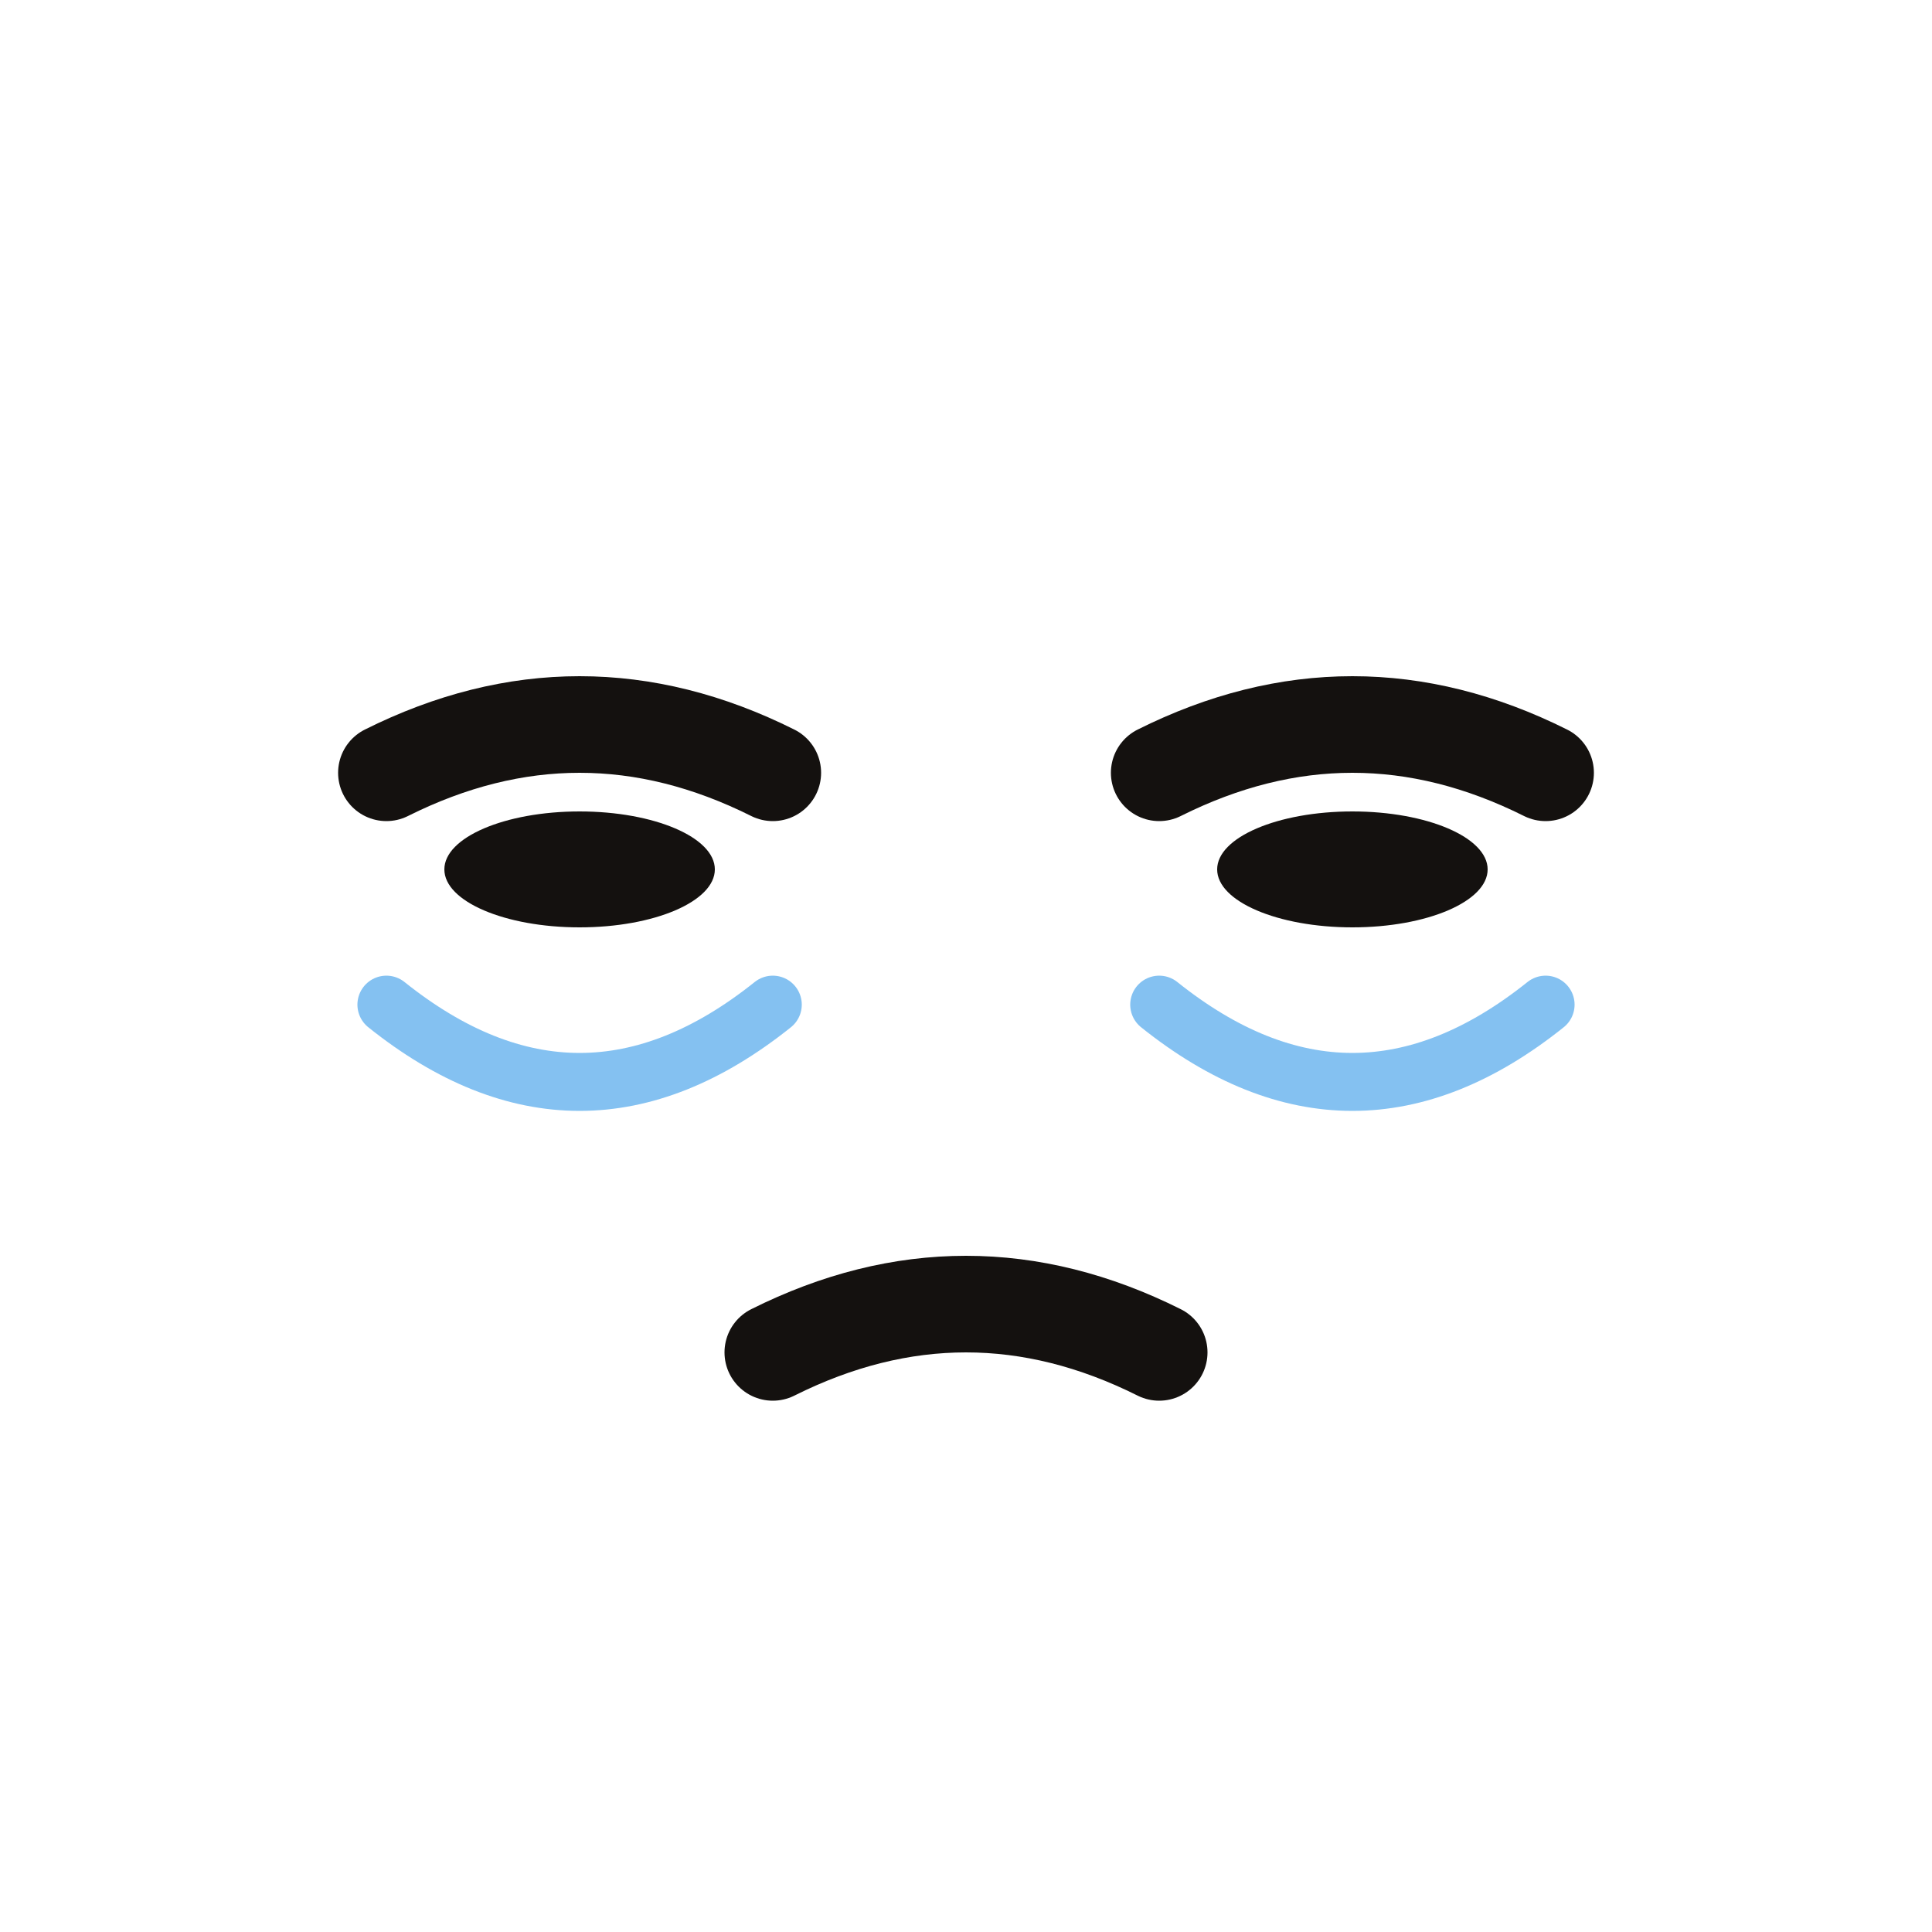
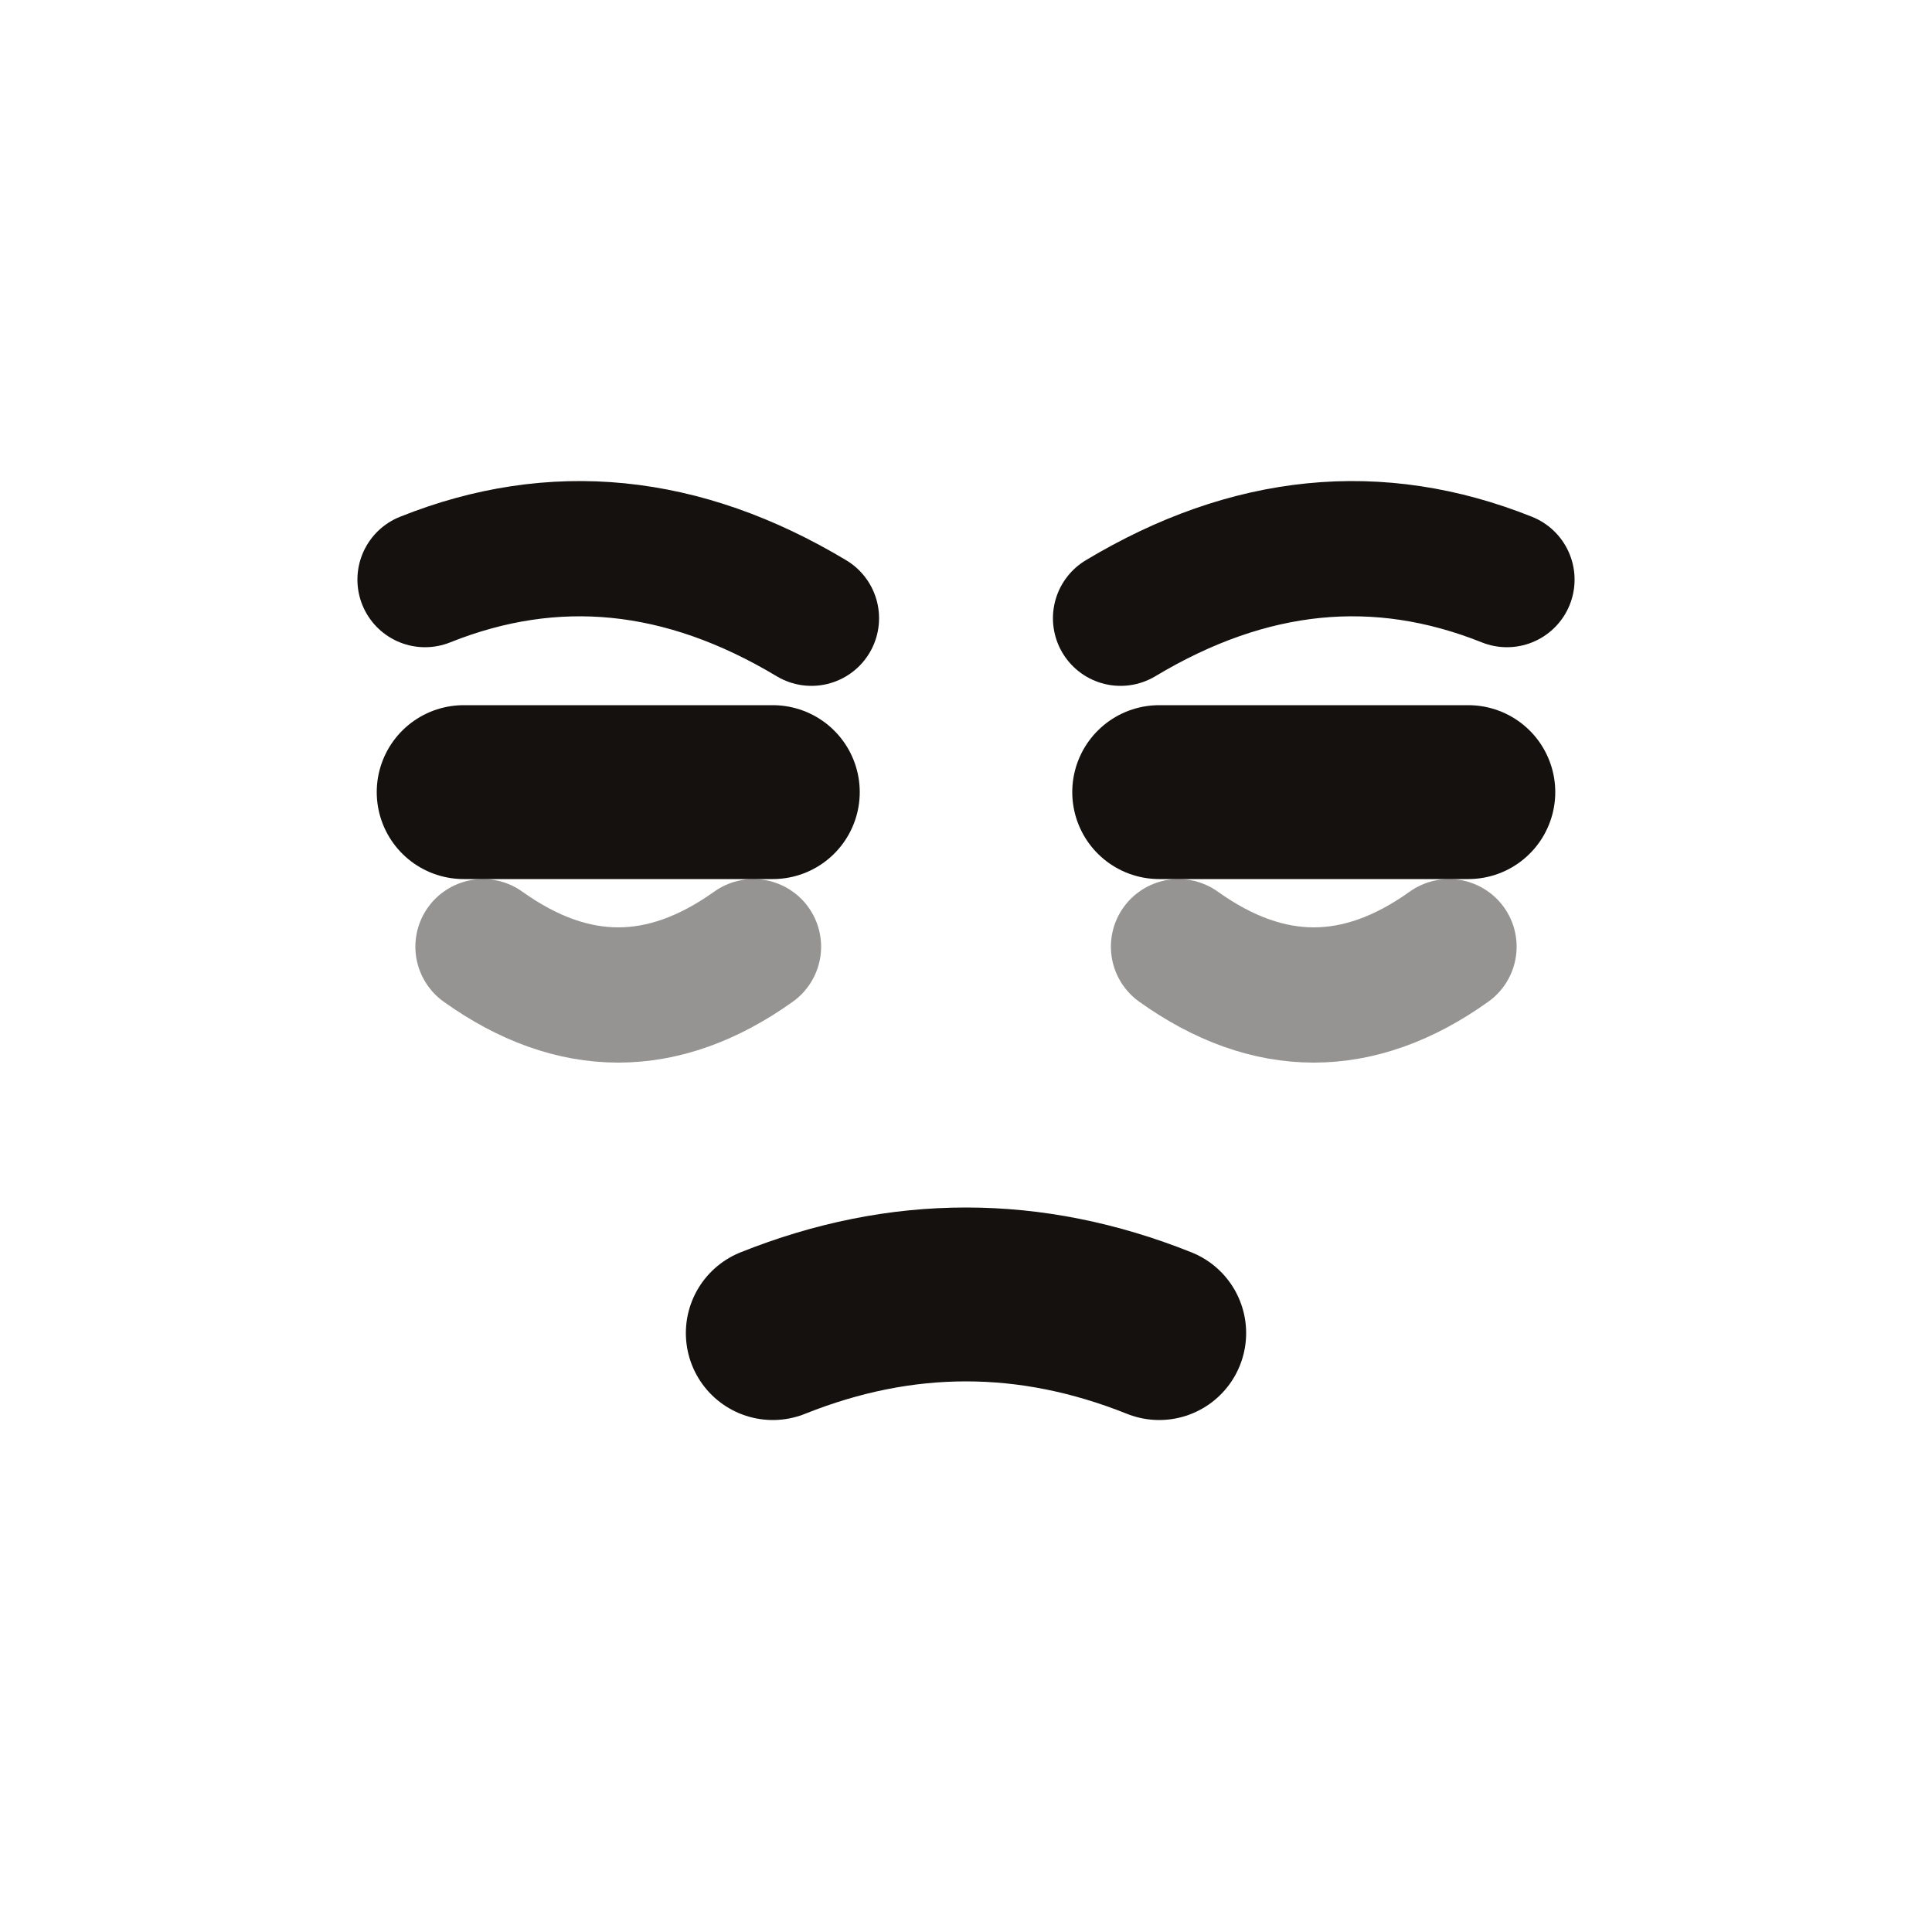
<svg xmlns="http://www.w3.org/2000/svg" viewBox="0 0 100 100">
-   <path d="M 20 40 Q 30 35 40 40" fill="none" stroke="#14110f" stroke-width="5" stroke-linecap="round" />
-   <path d="M 60 40 Q 70 35 80 40" fill="none" stroke="#14110f" stroke-width="5" stroke-linecap="round" />
-   <ellipse cx="30" cy="45" rx="7" ry="3" fill="#14110f" />
-   <ellipse cx="70" cy="45" rx="7" ry="3" fill="#14110f" />
-   <path d="M 40 70 Q 50 65 60 70" fill="none" stroke="#14110f" stroke-width="5" stroke-linecap="round" />
-   <path d="M 20 52 Q 30 60 40 52" fill="none" stroke="#0984e3" stroke-width="3" stroke-linecap="round" opacity="0.5" />
-   <path d="M 60 52 Q 70 60 80 52" fill="none" stroke="#0984e3" stroke-width="3" stroke-linecap="round" opacity="0.5" />
+   <path d="M 22 30 Q 32 26 42 32" fill="none" stroke="#14110f" stroke-width="7" stroke-linecap="round" />
+   <path d="M 78 30 Q 68 26 58 32" fill="none" stroke="#14110f" stroke-width="7" stroke-linecap="round" />
+   <path d="M 24 41 H 40" fill="none" stroke="#14110f" stroke-width="9" stroke-linecap="round" />
+   <path d="M 60 41 H 76" fill="none" stroke="#14110f" stroke-width="9" stroke-linecap="round" />
+   <path d="M 25 49 Q 32 54 39 49" fill="none" stroke="#14110f" stroke-width="7" stroke-linecap="round" opacity="0.45" />
+   <path d="M 61 49 Q 68 54 75 49" fill="none" stroke="#14110f" stroke-width="7" stroke-linecap="round" opacity="0.45" />
+   <path d="M 40 69 Q 50 65 60 69" fill="none" stroke="#14110f" stroke-width="9" stroke-linecap="round" />
</svg>
